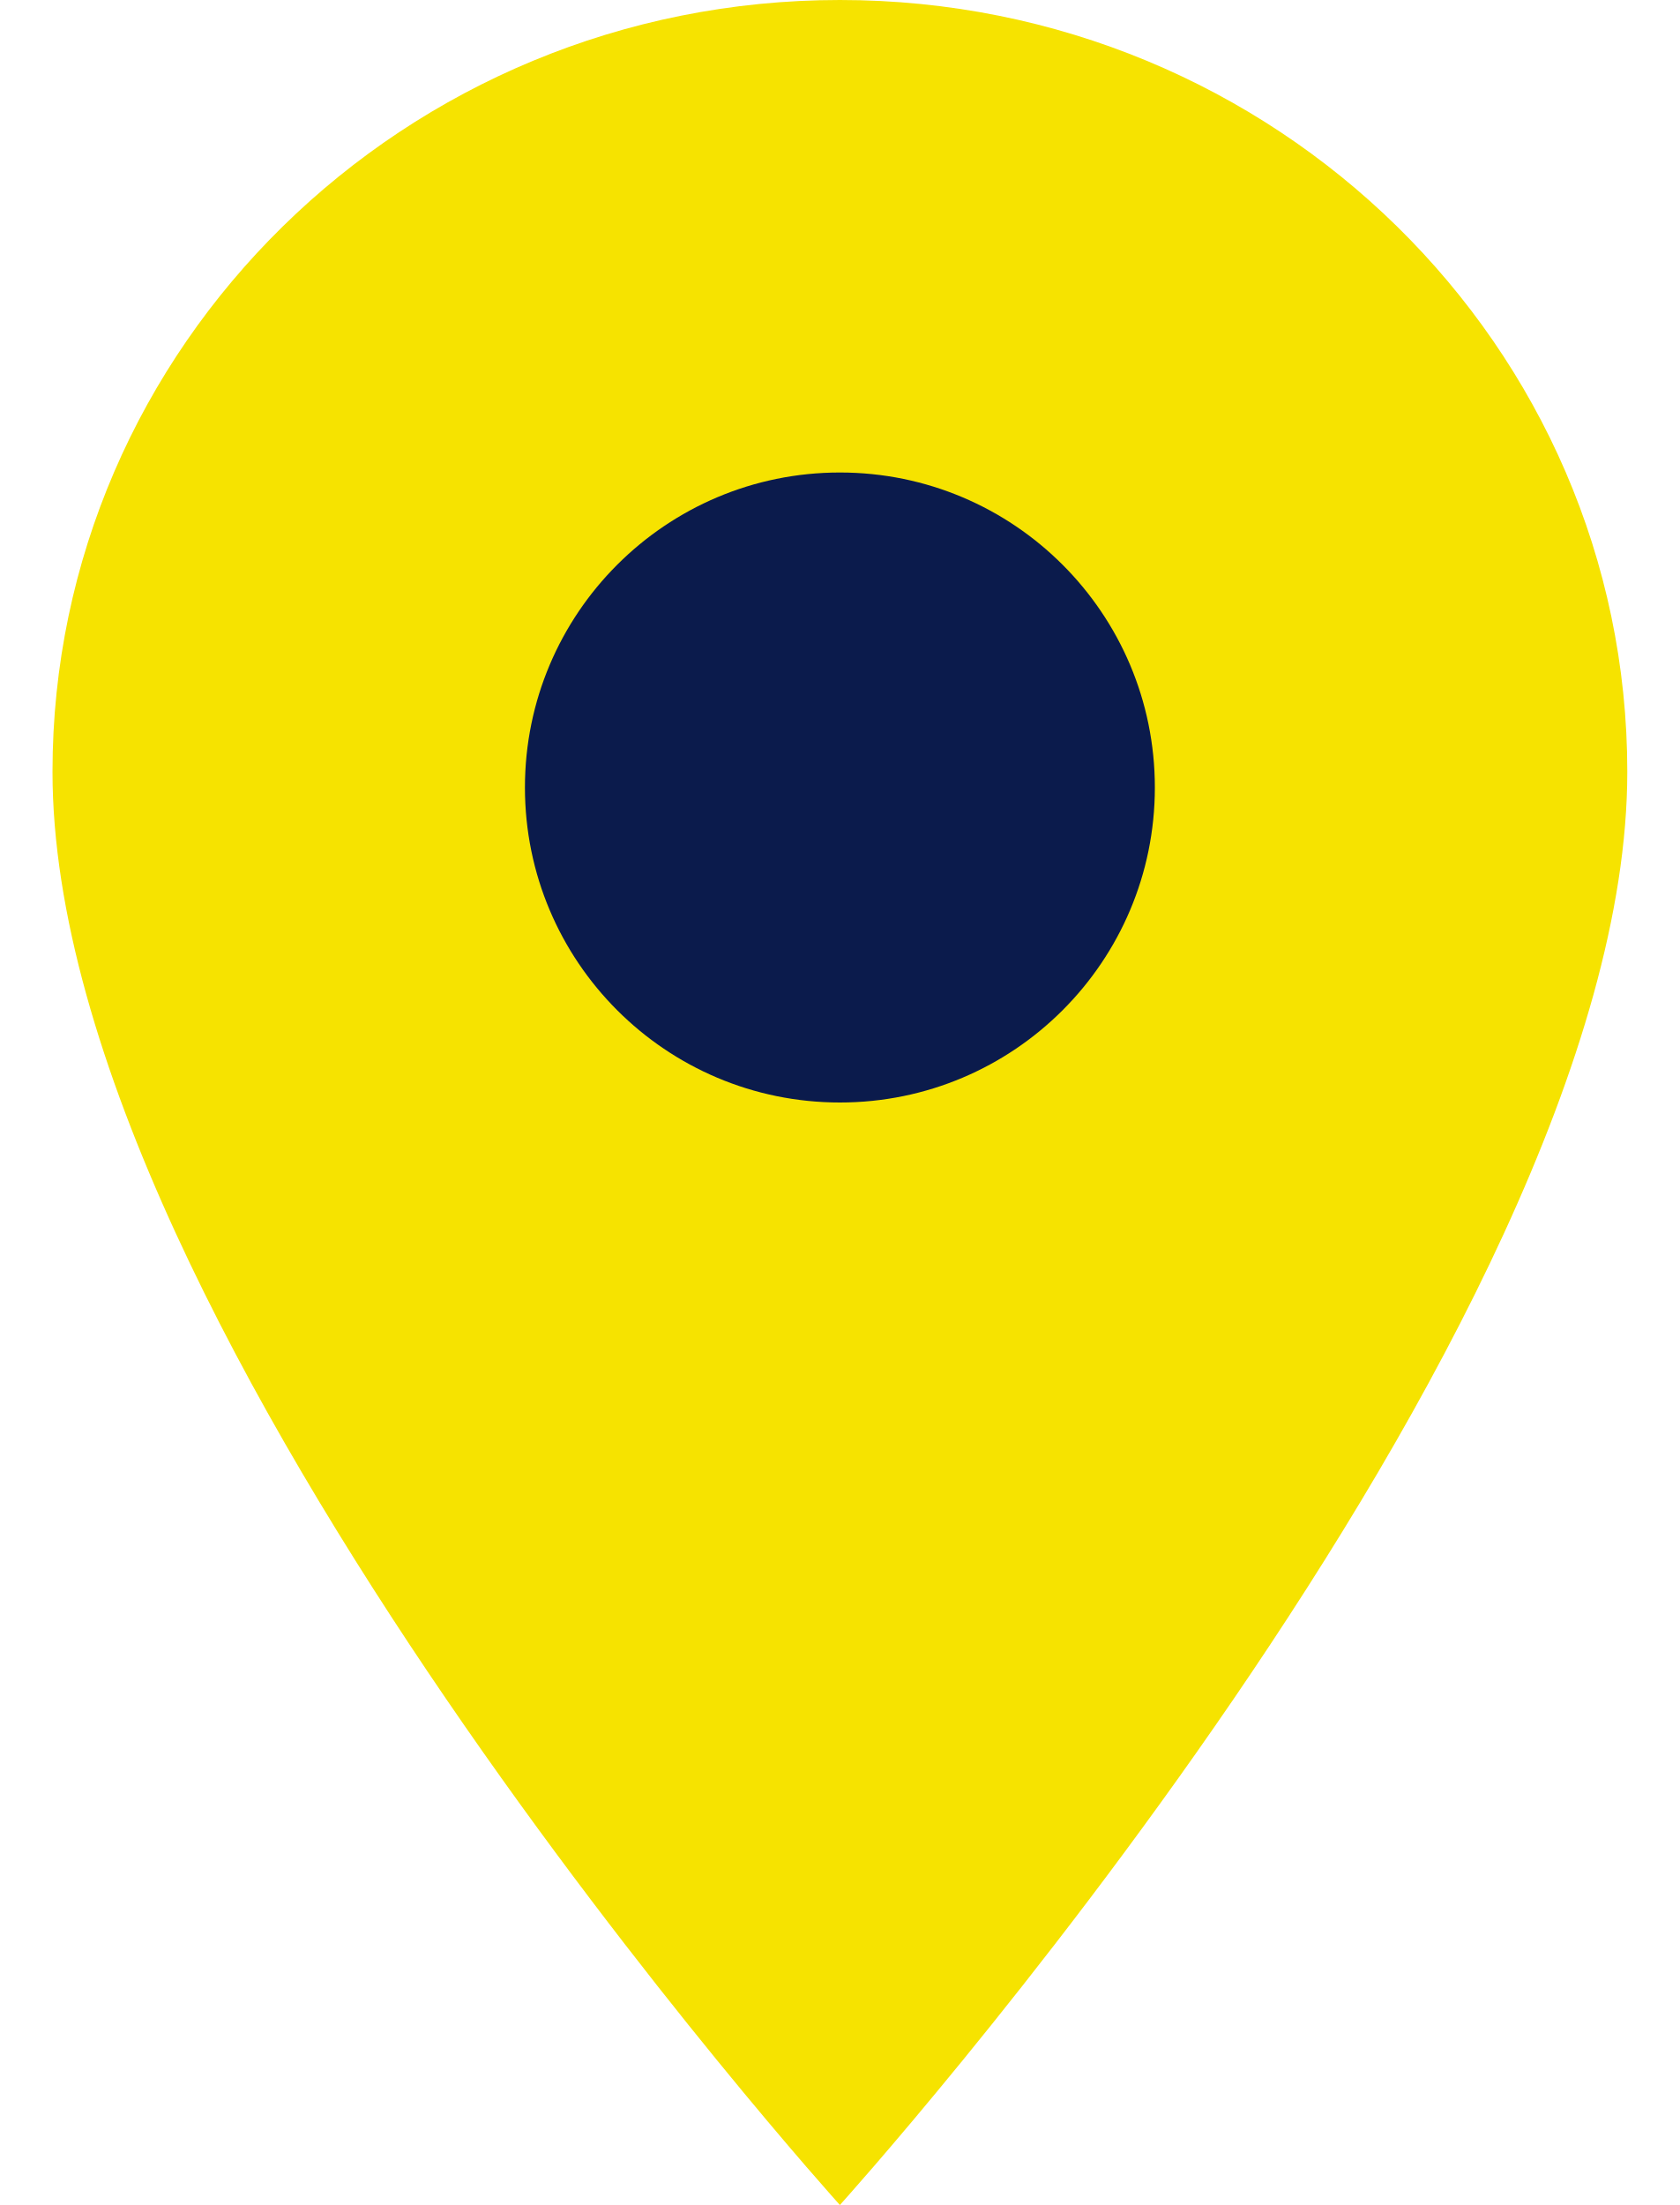
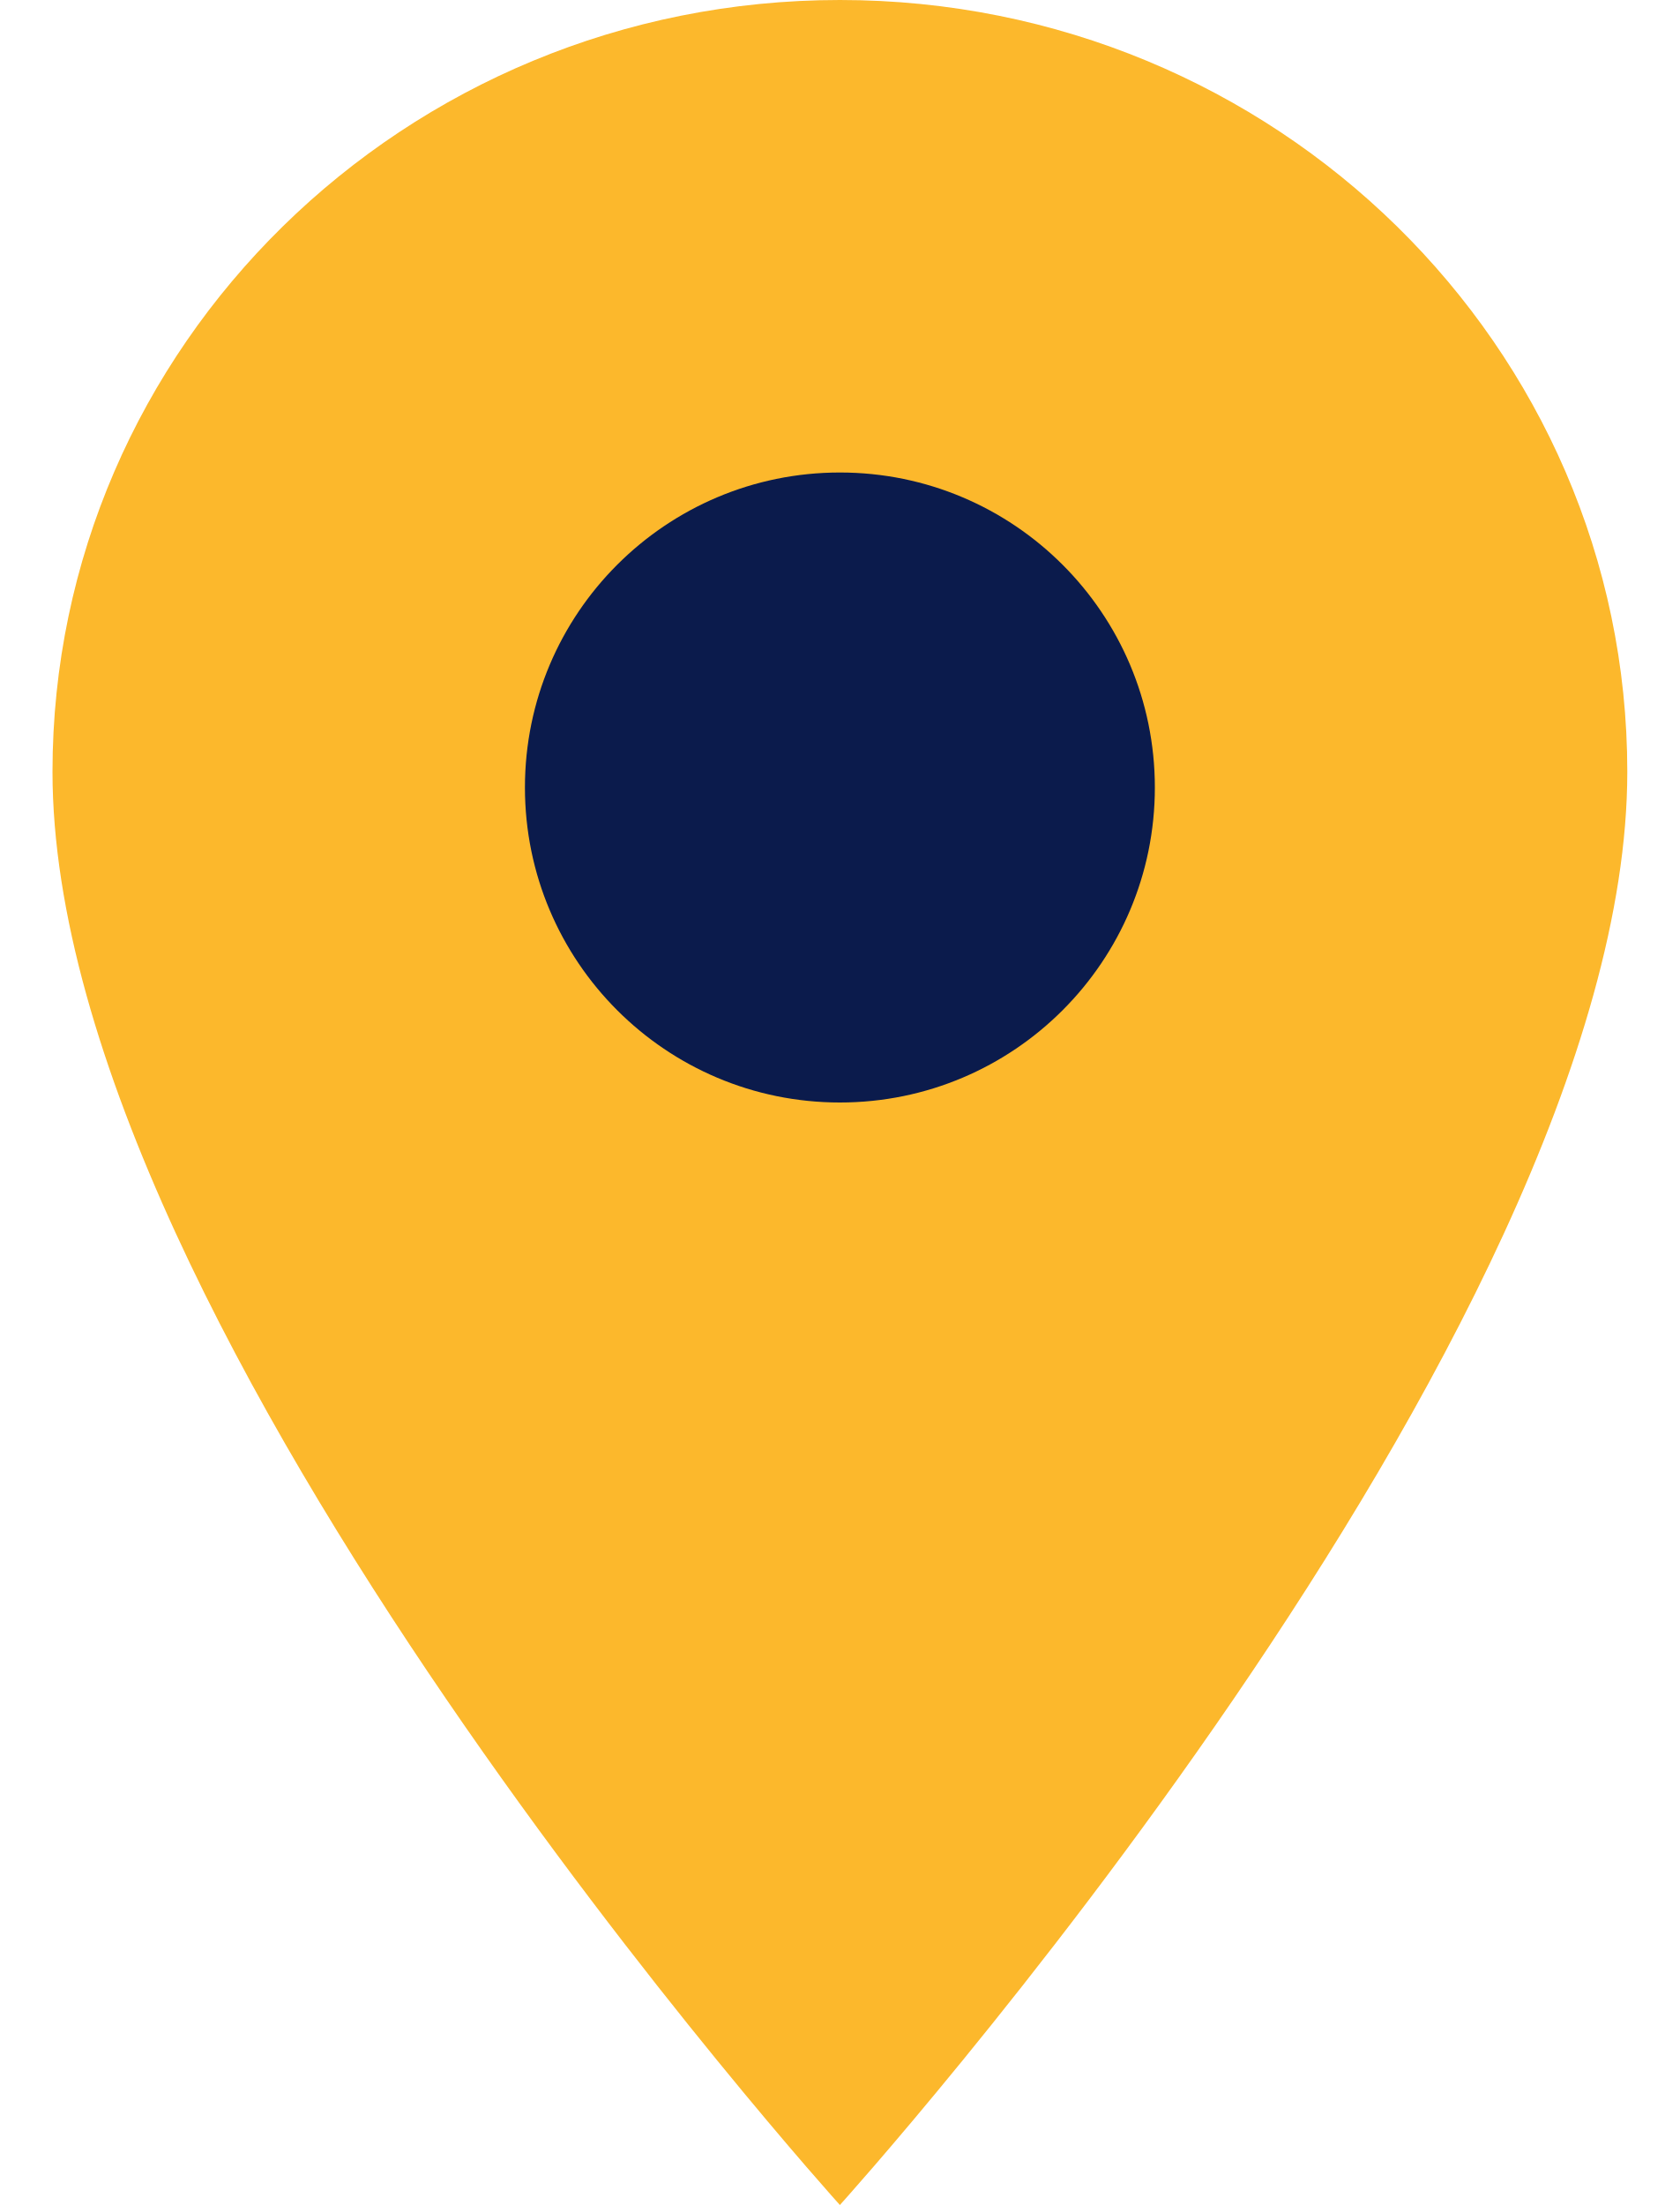
<svg xmlns="http://www.w3.org/2000/svg" width="32" height="42" viewBox="0 0 32 42">
-   <path d="M16 0C7.7 0 1 6.6 1 14.7c0 10.7 15 27.3 15 27.3s15-16.6 15-27.3C31 6.6 24.3 0 16 0z" fill="#F6E300" />
+   <path d="M16 0C7.7 0 1 6.6 1 14.7c0 10.7 15 27.3 15 27.3s15-16.6 15-27.3C31 6.6 24.3 0 16 0z" fill="#FCB82C" />
  <circle cx="16" cy="15" r="6" fill="#0B1B4C" />
</svg>
